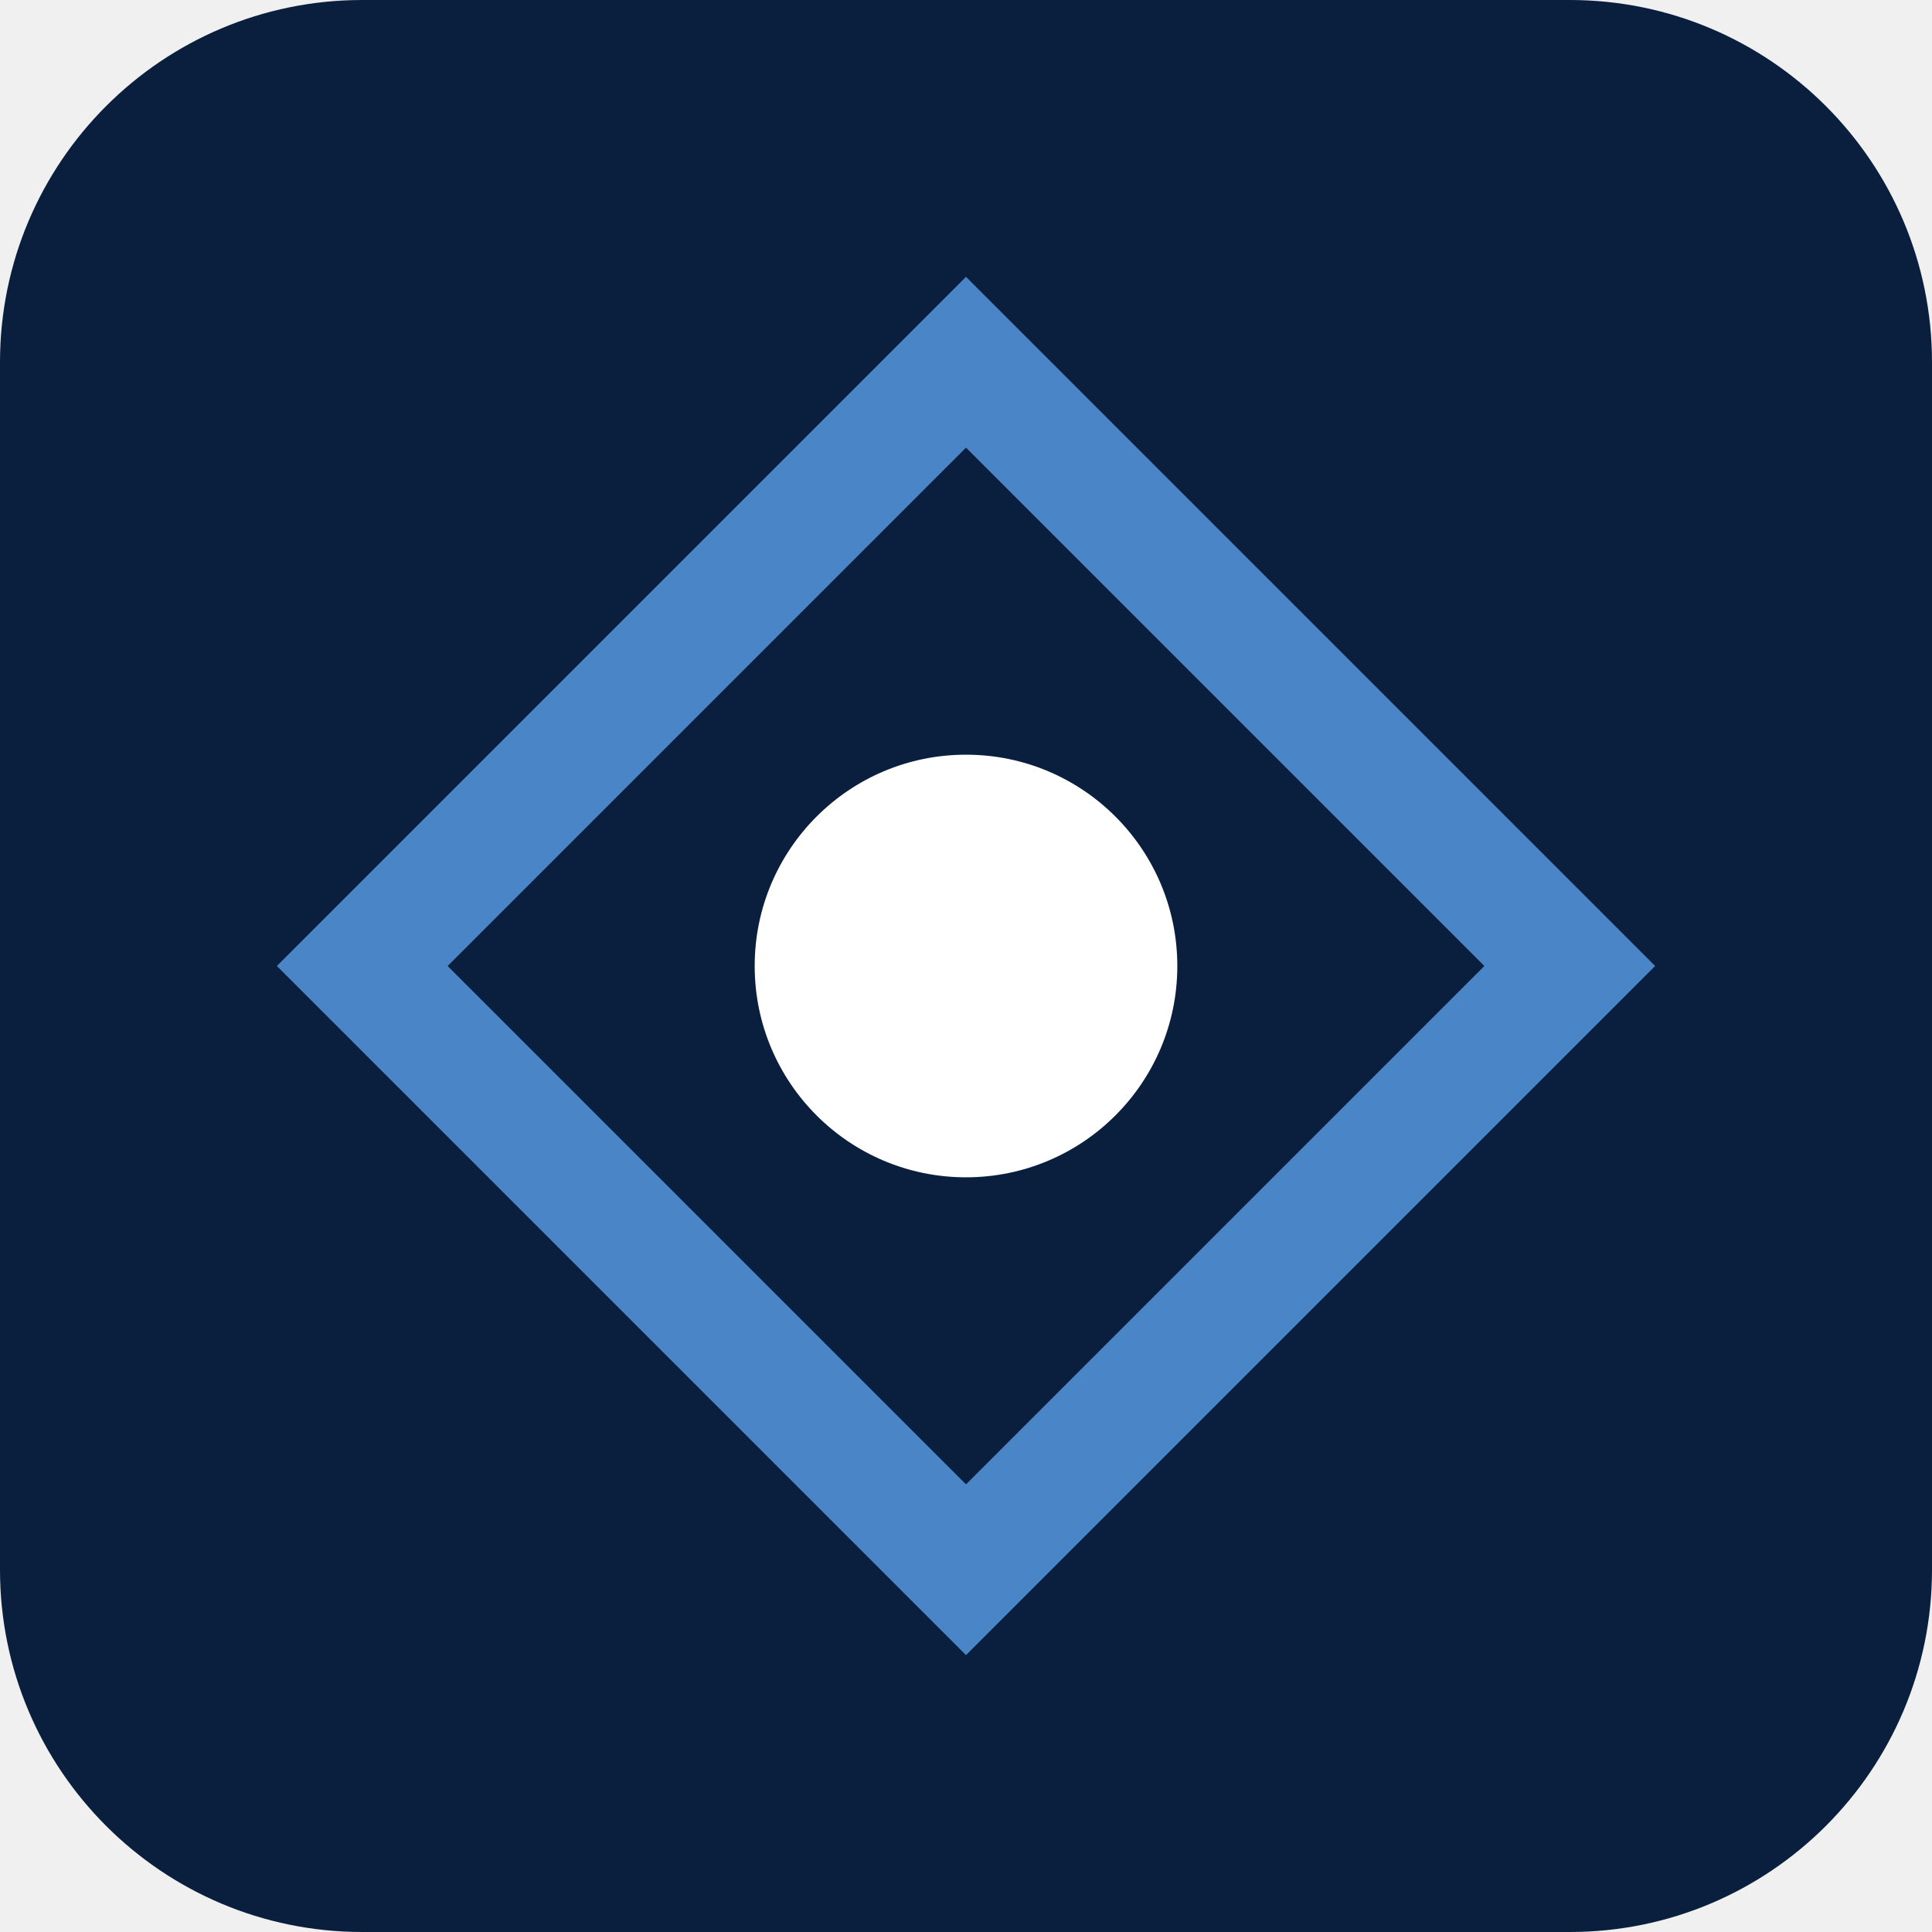
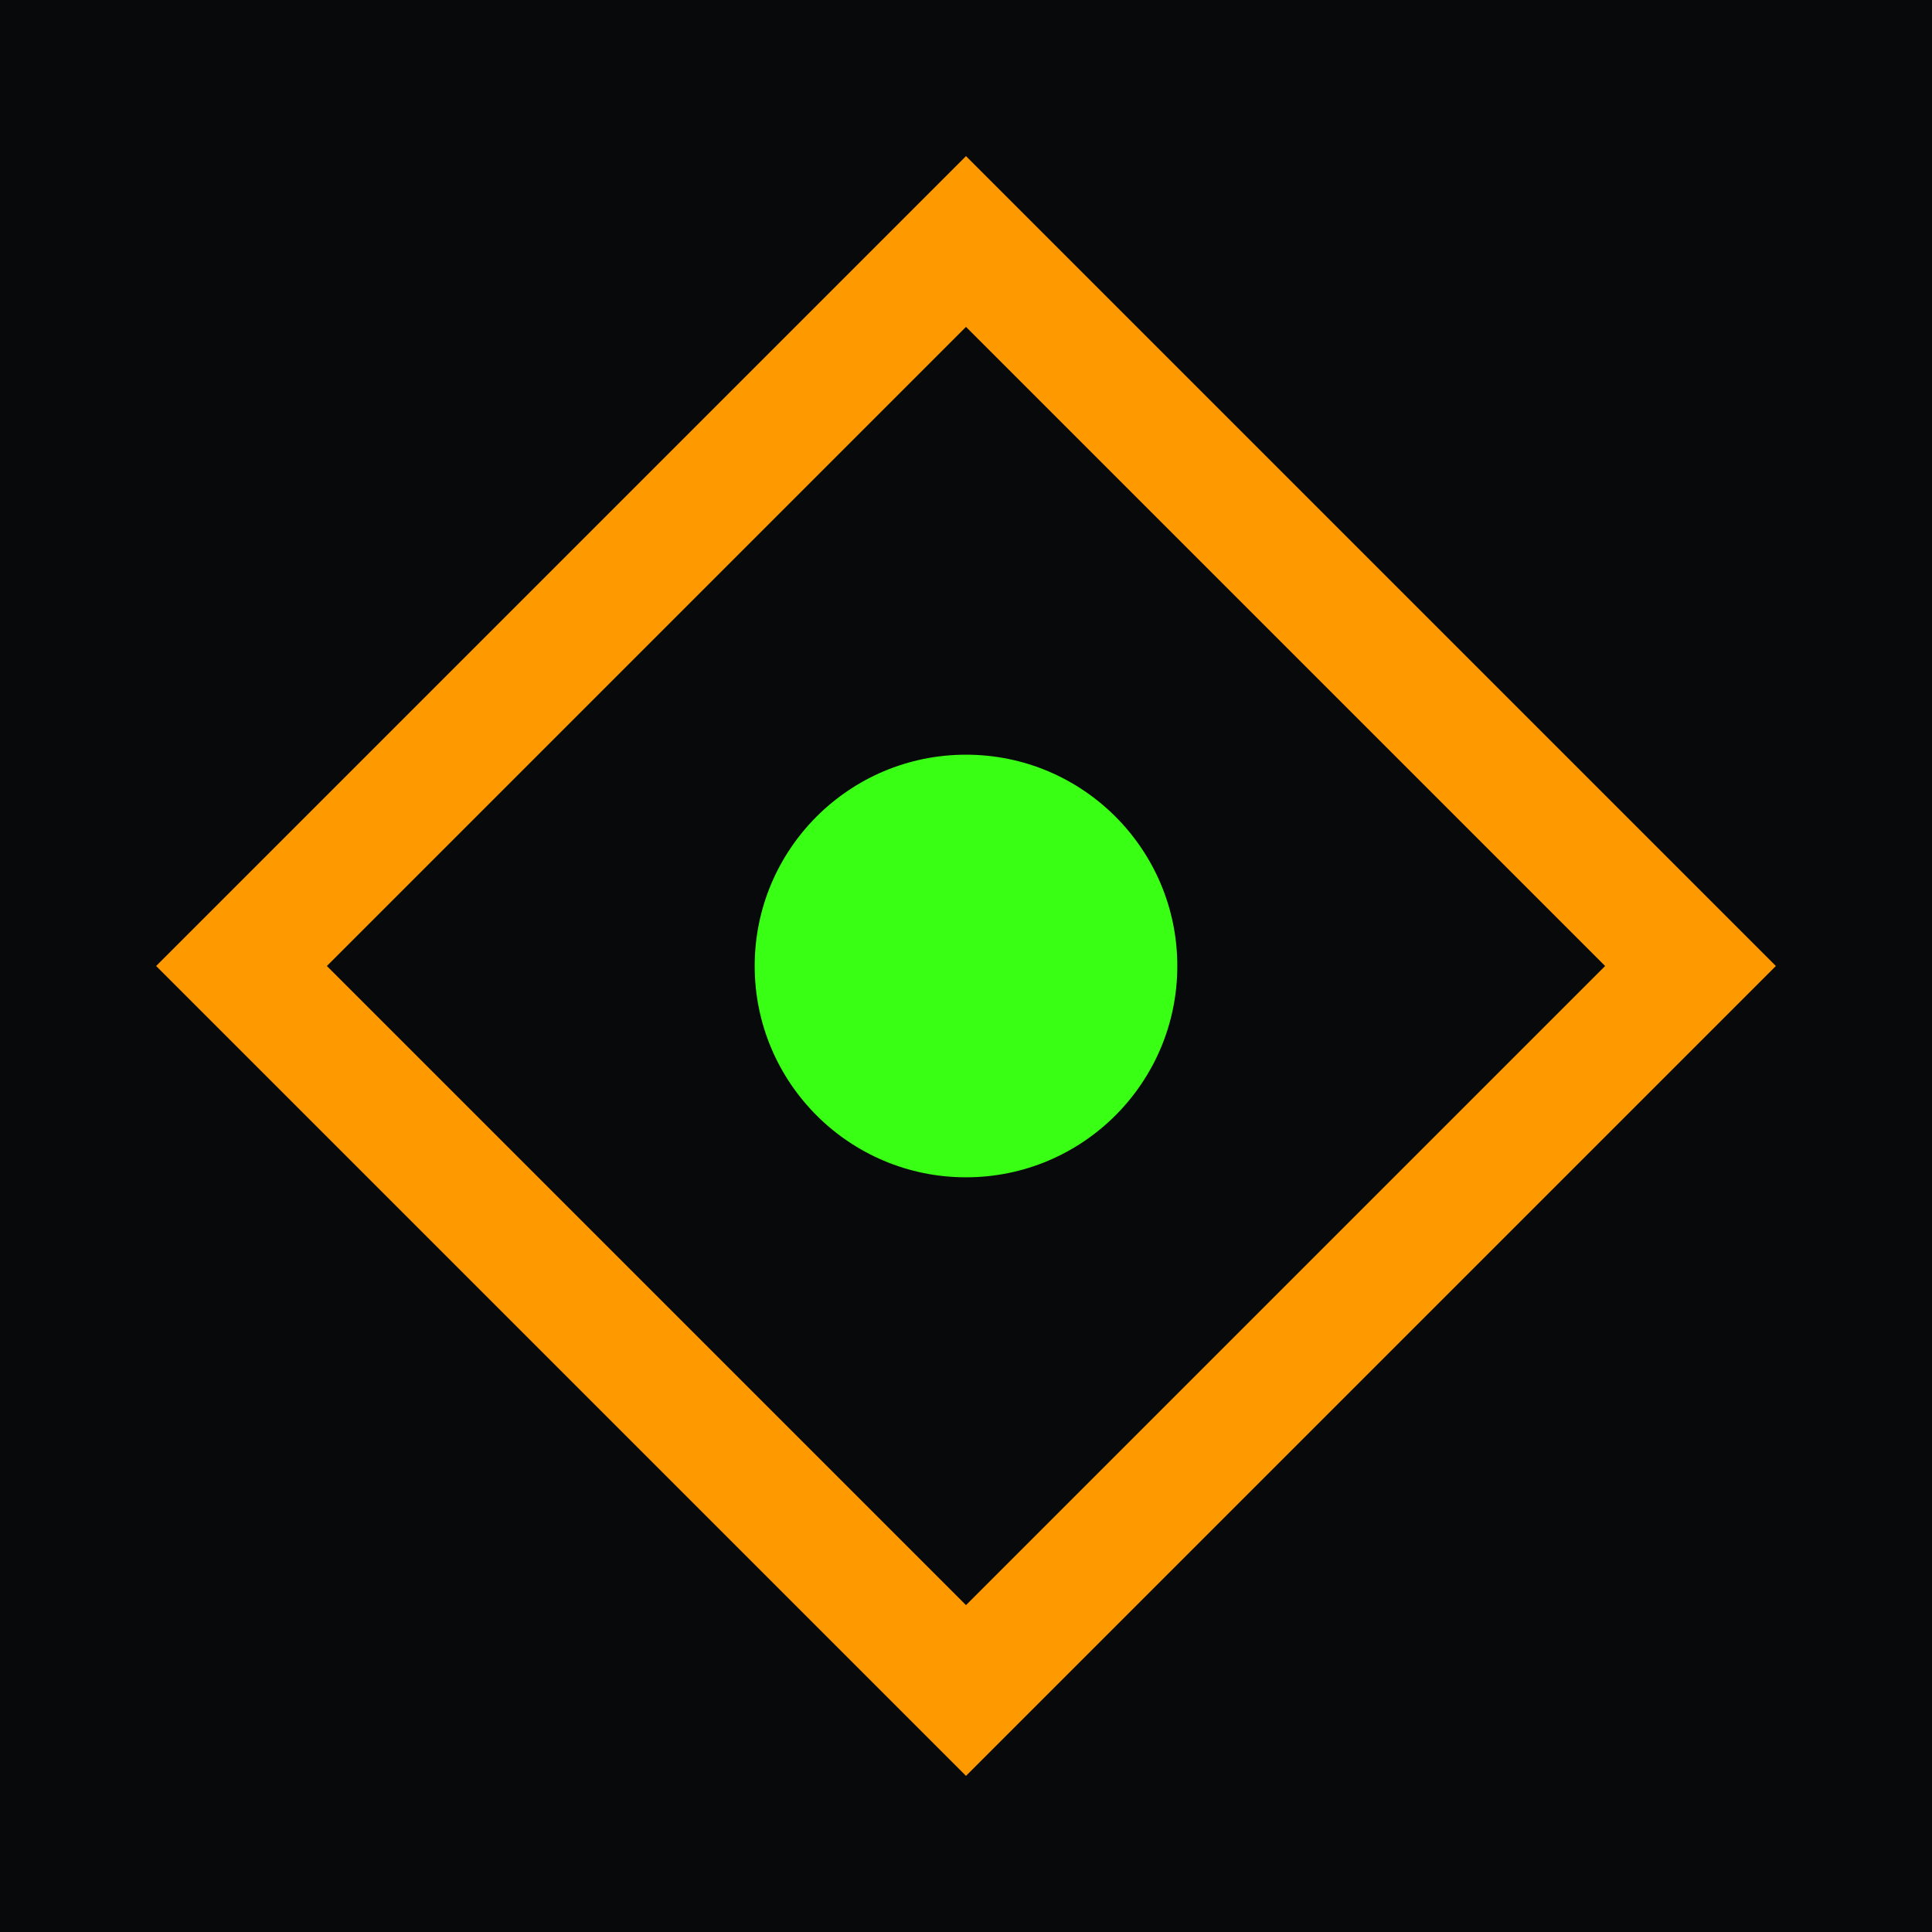
<svg xmlns="http://www.w3.org/2000/svg" viewBox="0 0 32 32">
-   <rect width="32" height="32" rx="6" fill="#0a1f3d" />
-   <path d="M16 6 L26 16 L16 26 L6 16 Z" fill="none" stroke="#4a86c7" stroke-width="2" />
-   <circle cx="16" cy="16" r="3.5" fill="#ffffff" />
+   <rect width="32" height="32" fill="#07090a" />
+   <path d="M16 4 L28 16 L16 28 L4 16 Z" fill="none" stroke="#ff9900" stroke-width="2" />
+   <circle cx="16" cy="16" r="3.5" fill="#39ff14" />
</svg>
